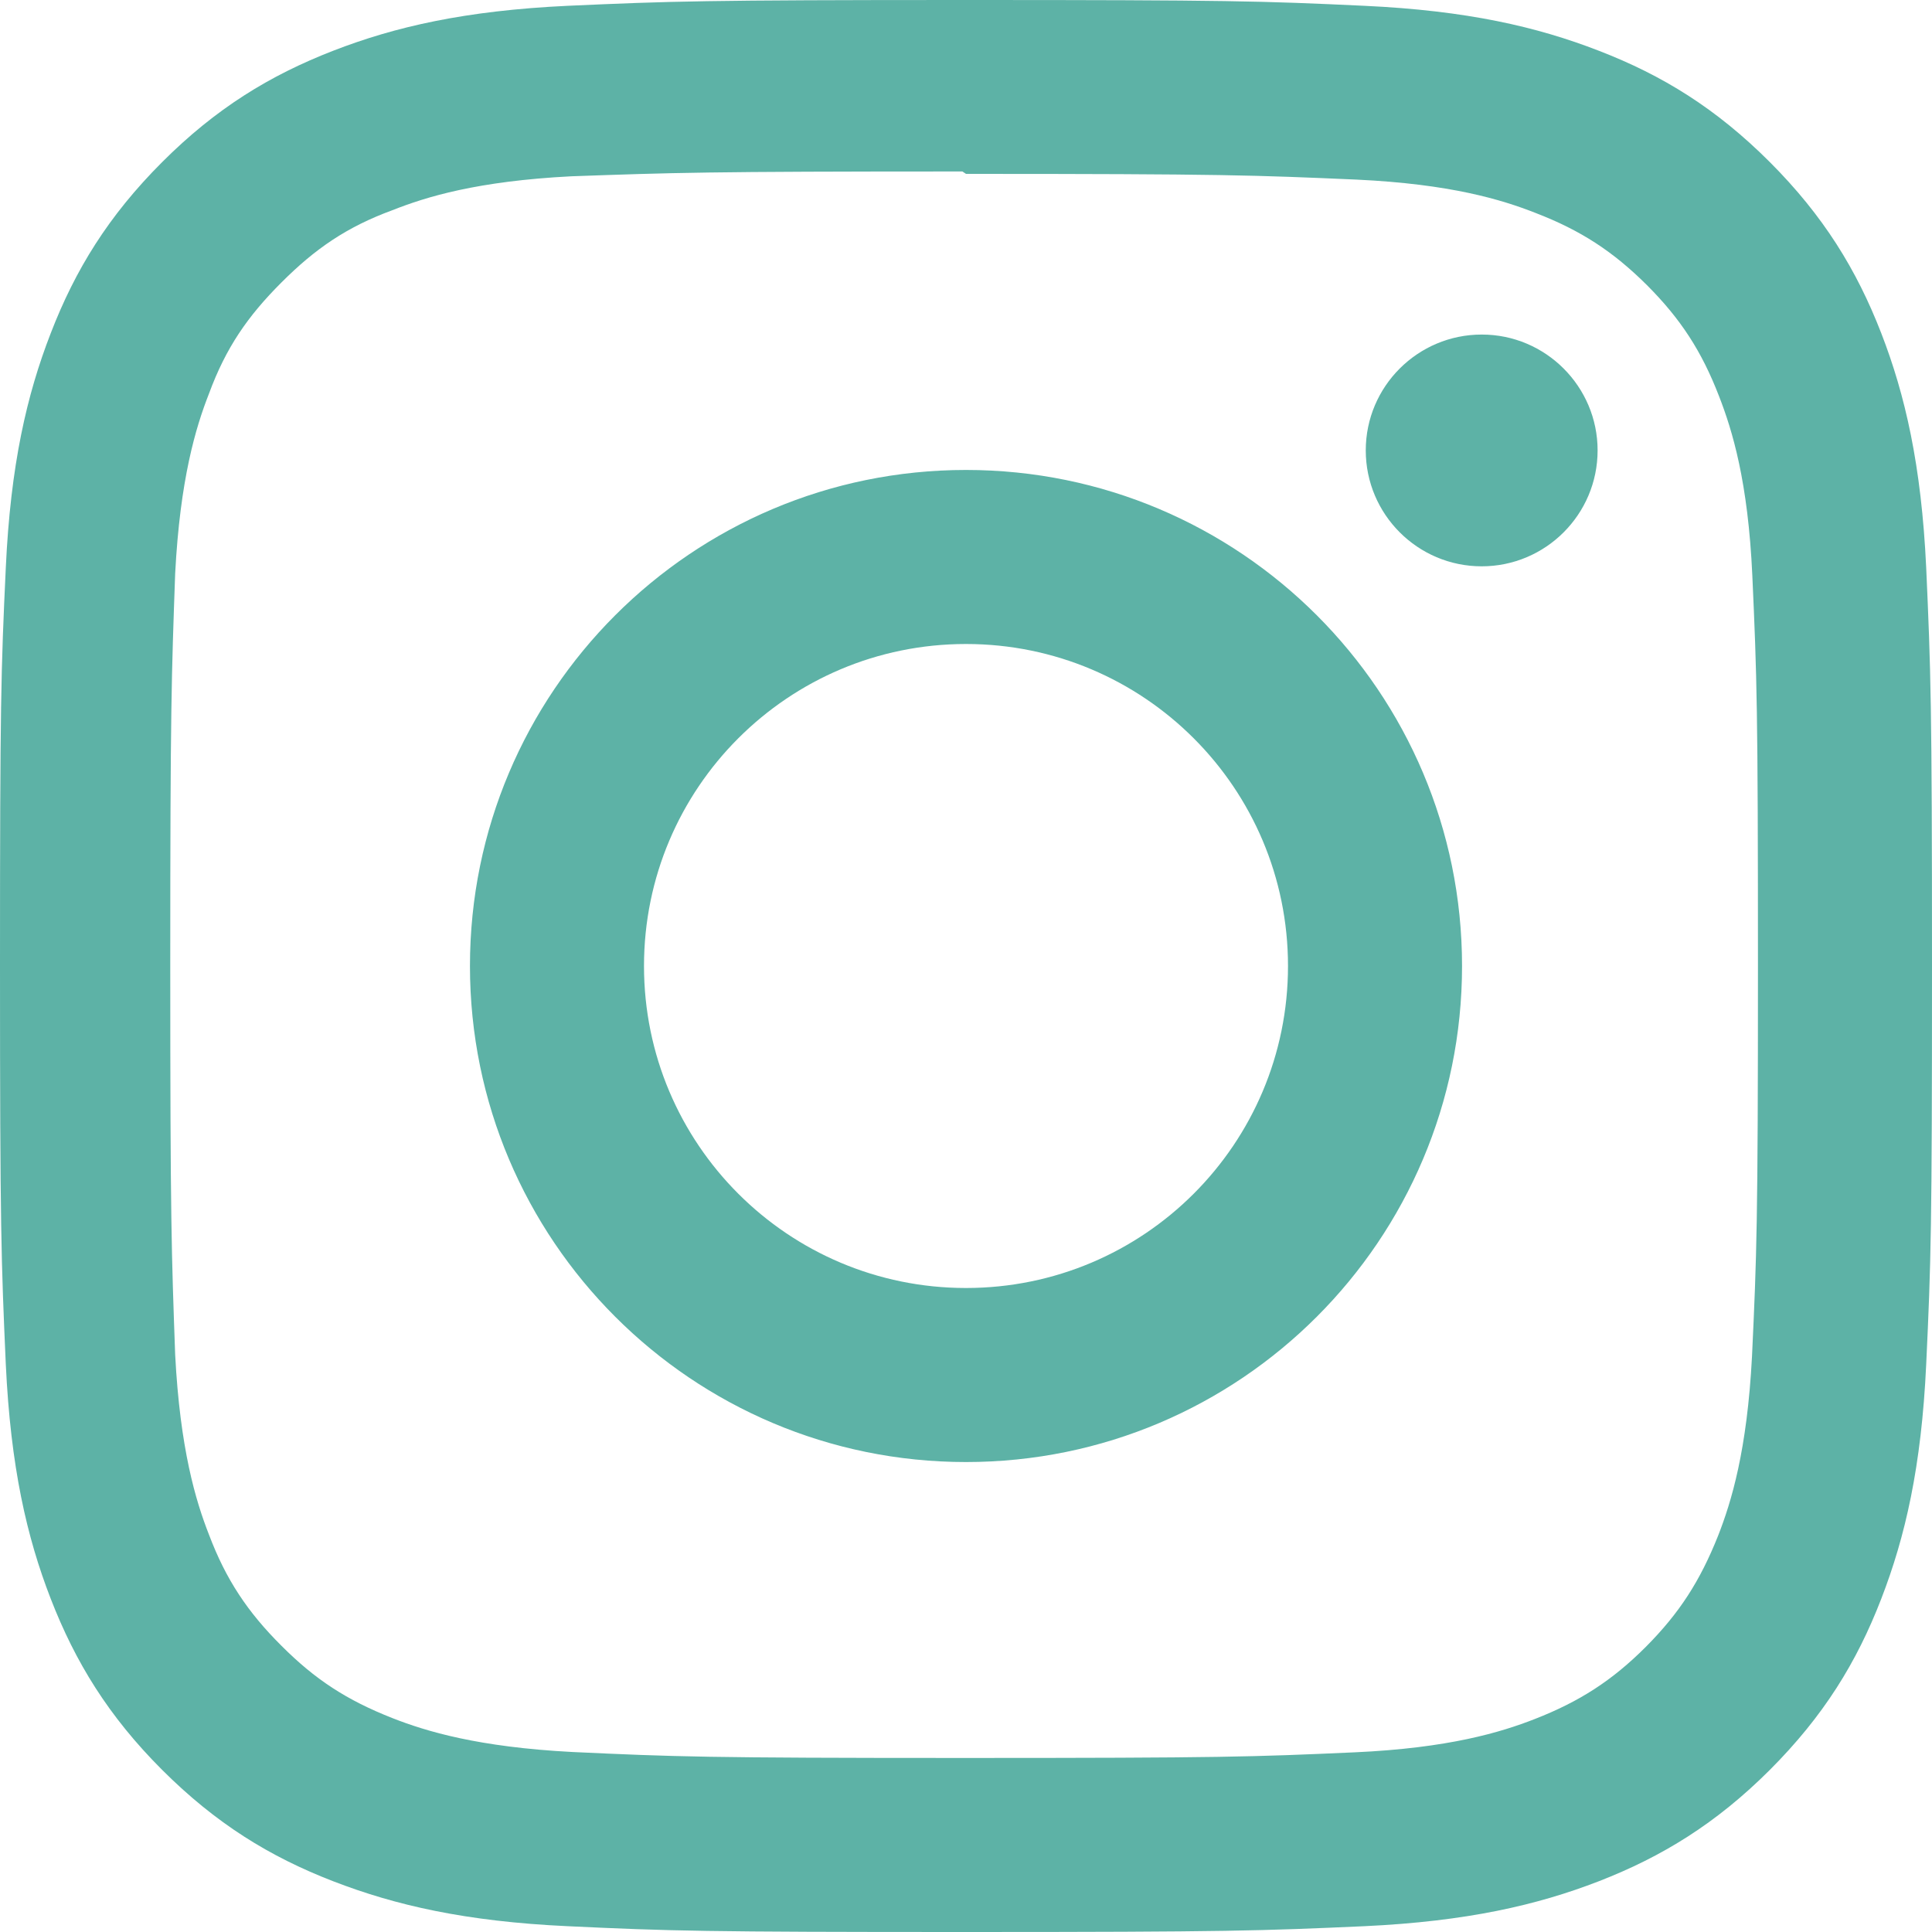
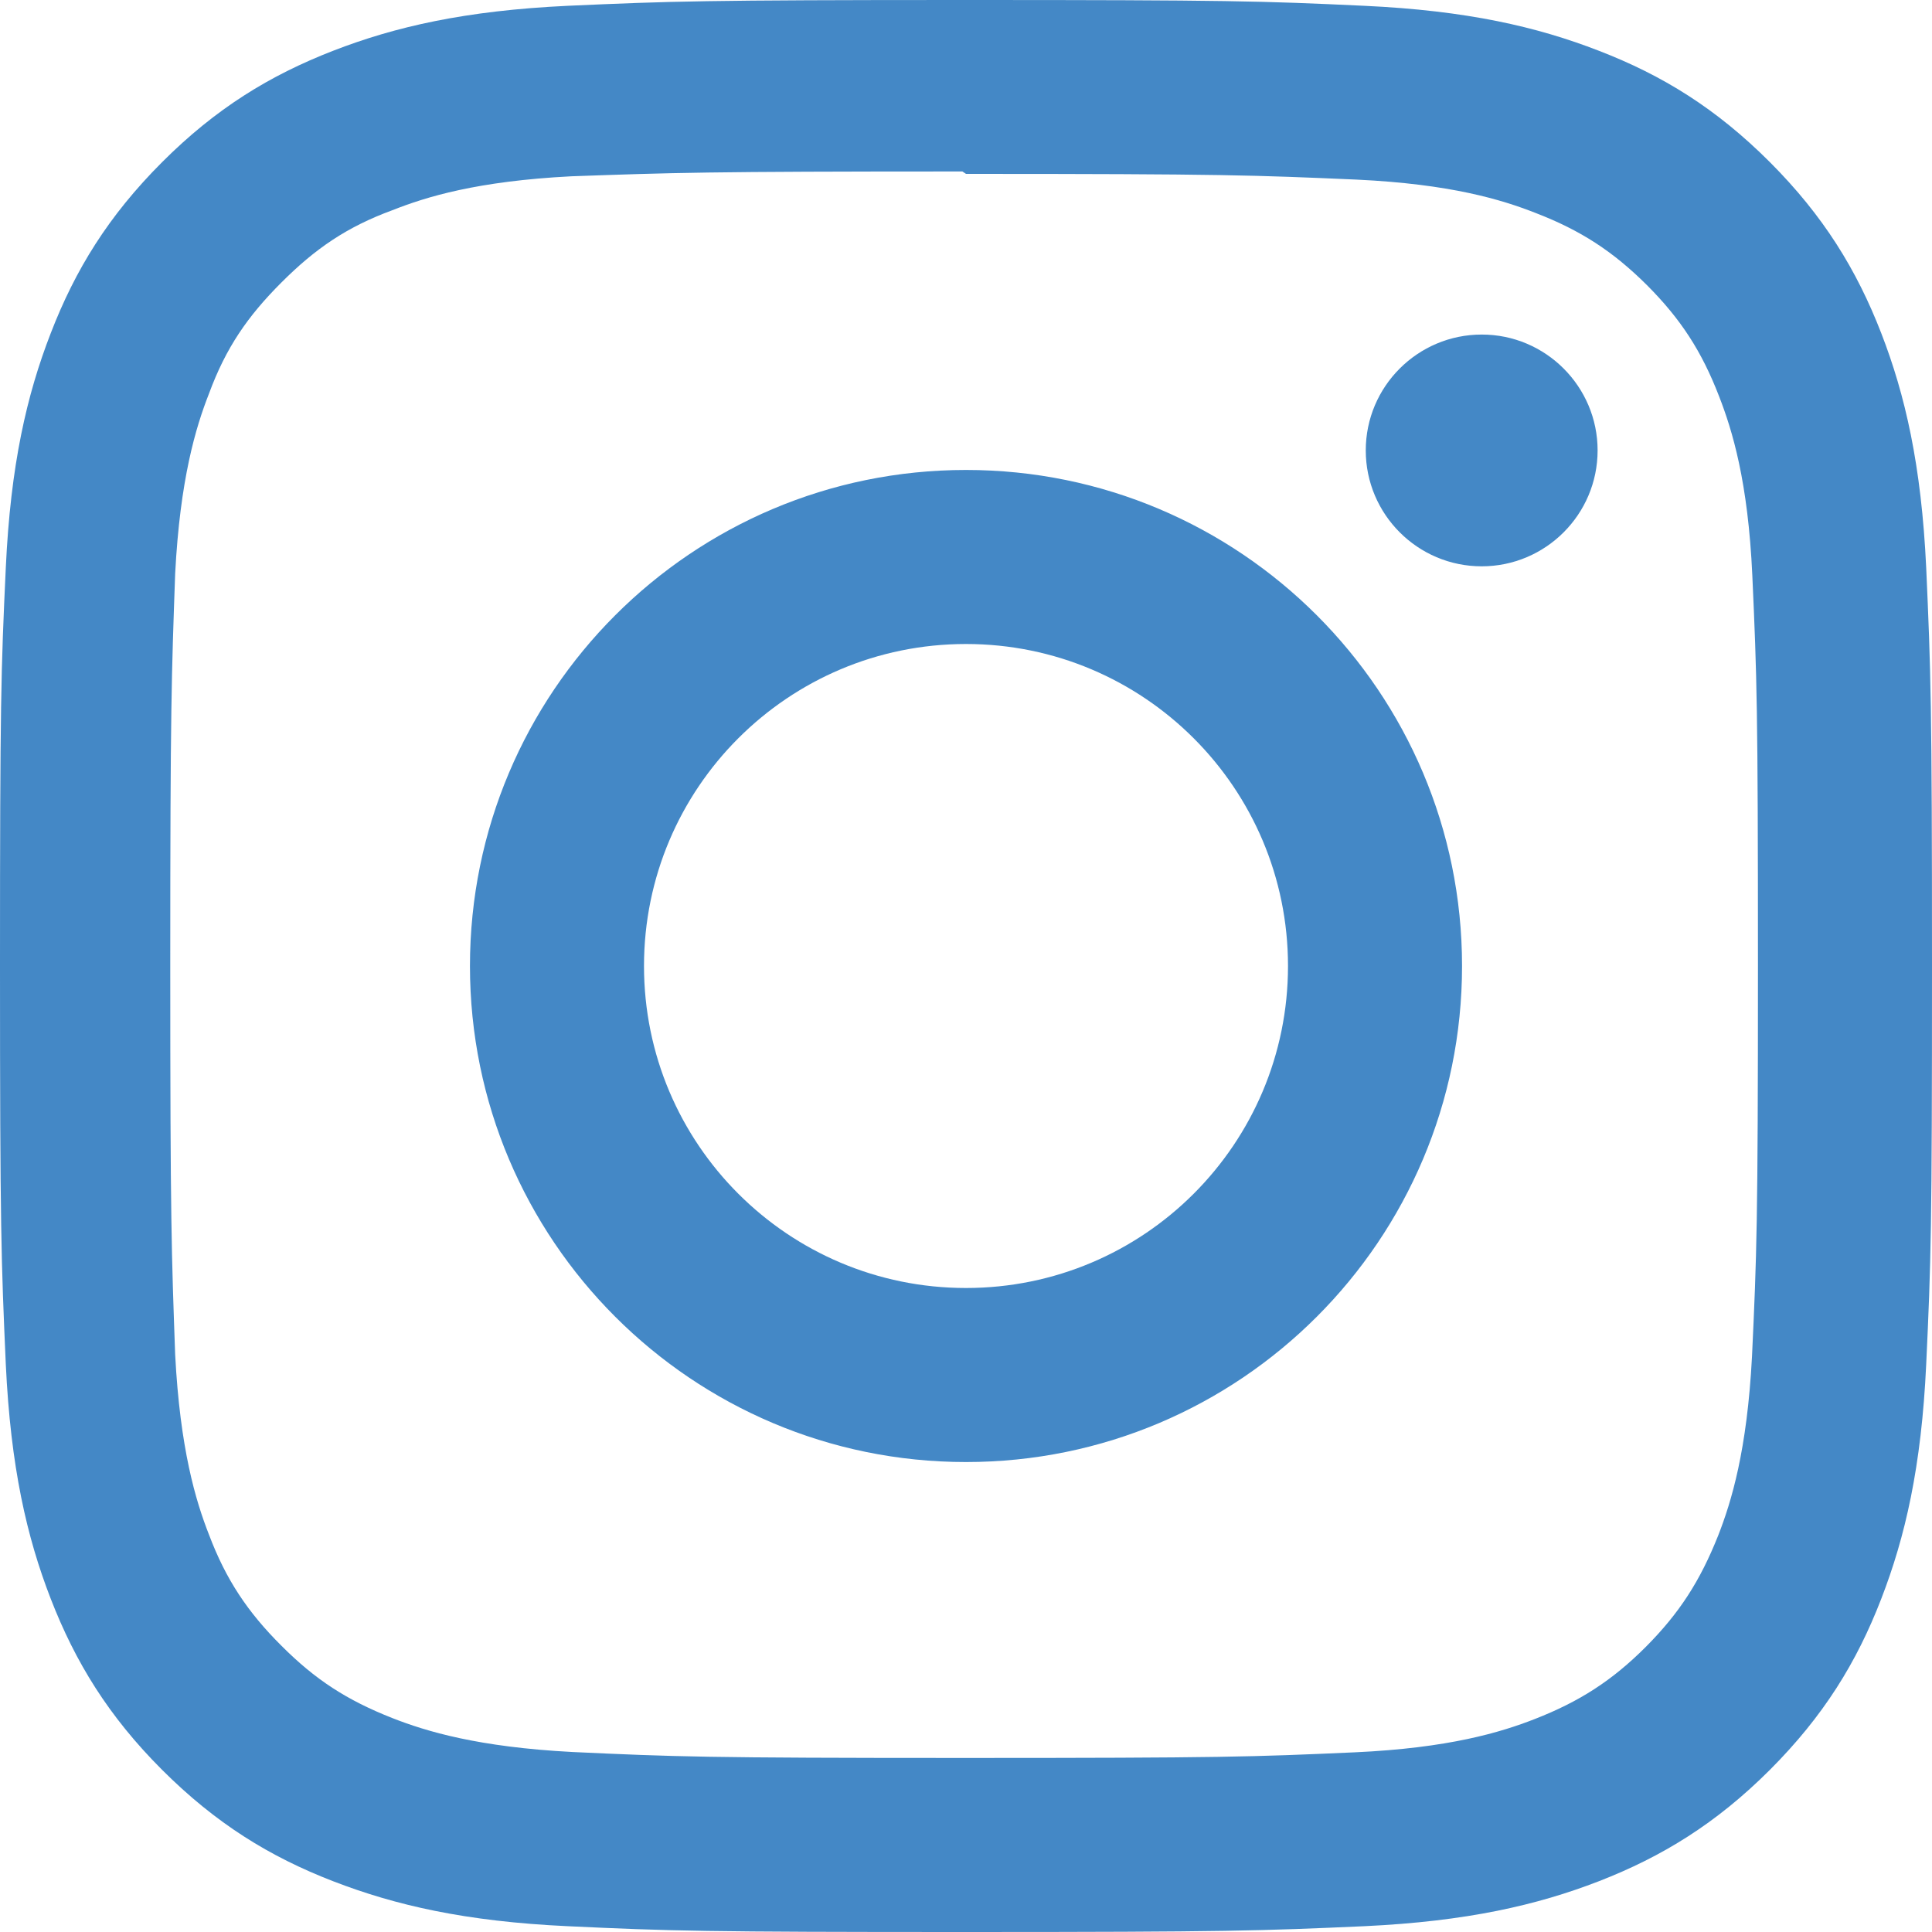
<svg xmlns="http://www.w3.org/2000/svg" aria-labelledby="simpleicons-instagram-icon" role="img" viewBox="0 0 24 24" width="24" height="24">
-   <path fill="#5db2a6" d="M12 0C8.74 0 8.333.015 7.053.072 5.775.132 4.905.333 4.14.63c-.789.306-1.459.717-2.126 1.384S.935 3.35.63 4.14C.333 4.905.131 5.775.072 7.053.012 8.333 0 8.74 0 12s.015 3.667.072 4.947c.06 1.277.261 2.148.558 2.913.306.788.717 1.459 1.384 2.126.667.666 1.336 1.079 2.126 1.384.766.296 1.636.499 2.913.558C8.333 23.988 8.74 24 12 24s3.667-.015 4.947-.072c1.277-.06 2.148-.262 2.913-.558.788-.306 1.459-.718 2.126-1.384.666-.667 1.079-1.335 1.384-2.126.296-.765.499-1.636.558-2.913.06-1.28.072-1.687.072-4.947s-.015-3.667-.072-4.947c-.06-1.277-.262-2.149-.558-2.913-.306-.789-.718-1.459-1.384-2.126C21.319 1.347 20.651.935 19.86.63c-.765-.297-1.636-.499-2.913-.558C15.667.012 15.26 0 12 0zm0 2.16c3.203 0 3.585.016 4.85.071 1.17.055 1.805.249 2.227.415.562.217.96.477 1.382.896.419.42.679.819.896 1.381.164.422.36 1.057.413 2.227.057 1.266.07 1.646.07 4.85s-.015 3.585-.074 4.85c-.061 1.17-.256 1.805-.421 2.227-.224.562-.479.96-.899 1.382-.419.419-.824.679-1.38.896-.42.164-1.065.36-2.235.413-1.274.057-1.649.07-4.859.07-3.211 0-3.586-.015-4.859-.074-1.171-.061-1.816-.256-2.236-.421-.569-.224-.96-.479-1.379-.899-.421-.419-.69-.824-.9-1.38-.165-.42-.359-1.065-.42-2.235-.045-1.26-.061-1.649-.061-4.844 0-3.196.016-3.586.061-4.861.061-1.17.255-1.814.42-2.234.21-.57.479-.96.9-1.381.419-.419.81-.689 1.379-.898.42-.166 1.051-.361 2.221-.421 1.275-.045 1.65-.06 4.859-.06l.045.03zm0 3.678c-3.405 0-6.162 2.76-6.162 6.162 0 3.405 2.76 6.162 6.162 6.162 3.405 0 6.162-2.76 6.162-6.162 0-3.405-2.76-6.162-6.162-6.162zM12 16c-2.21 0-4-1.79-4-4s1.79-4 4-4 4 1.79 4 4-1.79 4-4 4zm7.846-10.405c0 .795-.646 1.44-1.44 1.44-.795 0-1.44-.646-1.44-1.44 0-.794.646-1.439 1.44-1.439.793-.001 1.44.645 1.44 1.439z" />
+   <path fill="#4488C6" d="M12 0C8.74 0 8.333.015 7.053.072 5.775.132 4.905.333 4.14.63c-.789.306-1.459.717-2.126 1.384S.935 3.35.63 4.14C.333 4.905.131 5.775.072 7.053.012 8.333 0 8.74 0 12s.015 3.667.072 4.947c.06 1.277.261 2.148.558 2.913.306.788.717 1.459 1.384 2.126.667.666 1.336 1.079 2.126 1.384.766.296 1.636.499 2.913.558C8.333 23.988 8.74 24 12 24s3.667-.015 4.947-.072c1.277-.06 2.148-.262 2.913-.558.788-.306 1.459-.718 2.126-1.384.666-.667 1.079-1.335 1.384-2.126.296-.765.499-1.636.558-2.913.06-1.28.072-1.687.072-4.947s-.015-3.667-.072-4.947c-.06-1.277-.262-2.149-.558-2.913-.306-.789-.718-1.459-1.384-2.126C21.319 1.347 20.651.935 19.86.63c-.765-.297-1.636-.499-2.913-.558C15.667.012 15.26 0 12 0zm0 2.16c3.203 0 3.585.016 4.85.071 1.17.055 1.805.249 2.227.415.562.217.96.477 1.382.896.419.42.679.819.896 1.381.164.422.36 1.057.413 2.227.057 1.266.07 1.646.07 4.85s-.015 3.585-.074 4.85c-.061 1.17-.256 1.805-.421 2.227-.224.562-.479.96-.899 1.382-.419.419-.824.679-1.38.896-.42.164-1.065.36-2.235.413-1.274.057-1.649.07-4.859.07-3.211 0-3.586-.015-4.859-.074-1.171-.061-1.816-.256-2.236-.421-.569-.224-.96-.479-1.379-.899-.421-.419-.69-.824-.9-1.38-.165-.42-.359-1.065-.42-2.235-.045-1.26-.061-1.649-.061-4.844 0-3.196.016-3.586.061-4.861.061-1.17.255-1.814.42-2.234.21-.57.479-.96.9-1.381.419-.419.81-.689 1.379-.898.42-.166 1.051-.361 2.221-.421 1.275-.045 1.65-.06 4.859-.06l.045.03zm0 3.678c-3.405 0-6.162 2.76-6.162 6.162 0 3.405 2.76 6.162 6.162 6.162 3.405 0 6.162-2.76 6.162-6.162 0-3.405-2.76-6.162-6.162-6.162zM12 16c-2.21 0-4-1.79-4-4s1.79-4 4-4 4 1.79 4 4-1.79 4-4 4zm7.846-10.405c0 .795-.646 1.44-1.44 1.44-.795 0-1.44-.646-1.44-1.44 0-.794.646-1.439 1.44-1.439.793-.001 1.44.645 1.44 1.439z" />
</svg>
